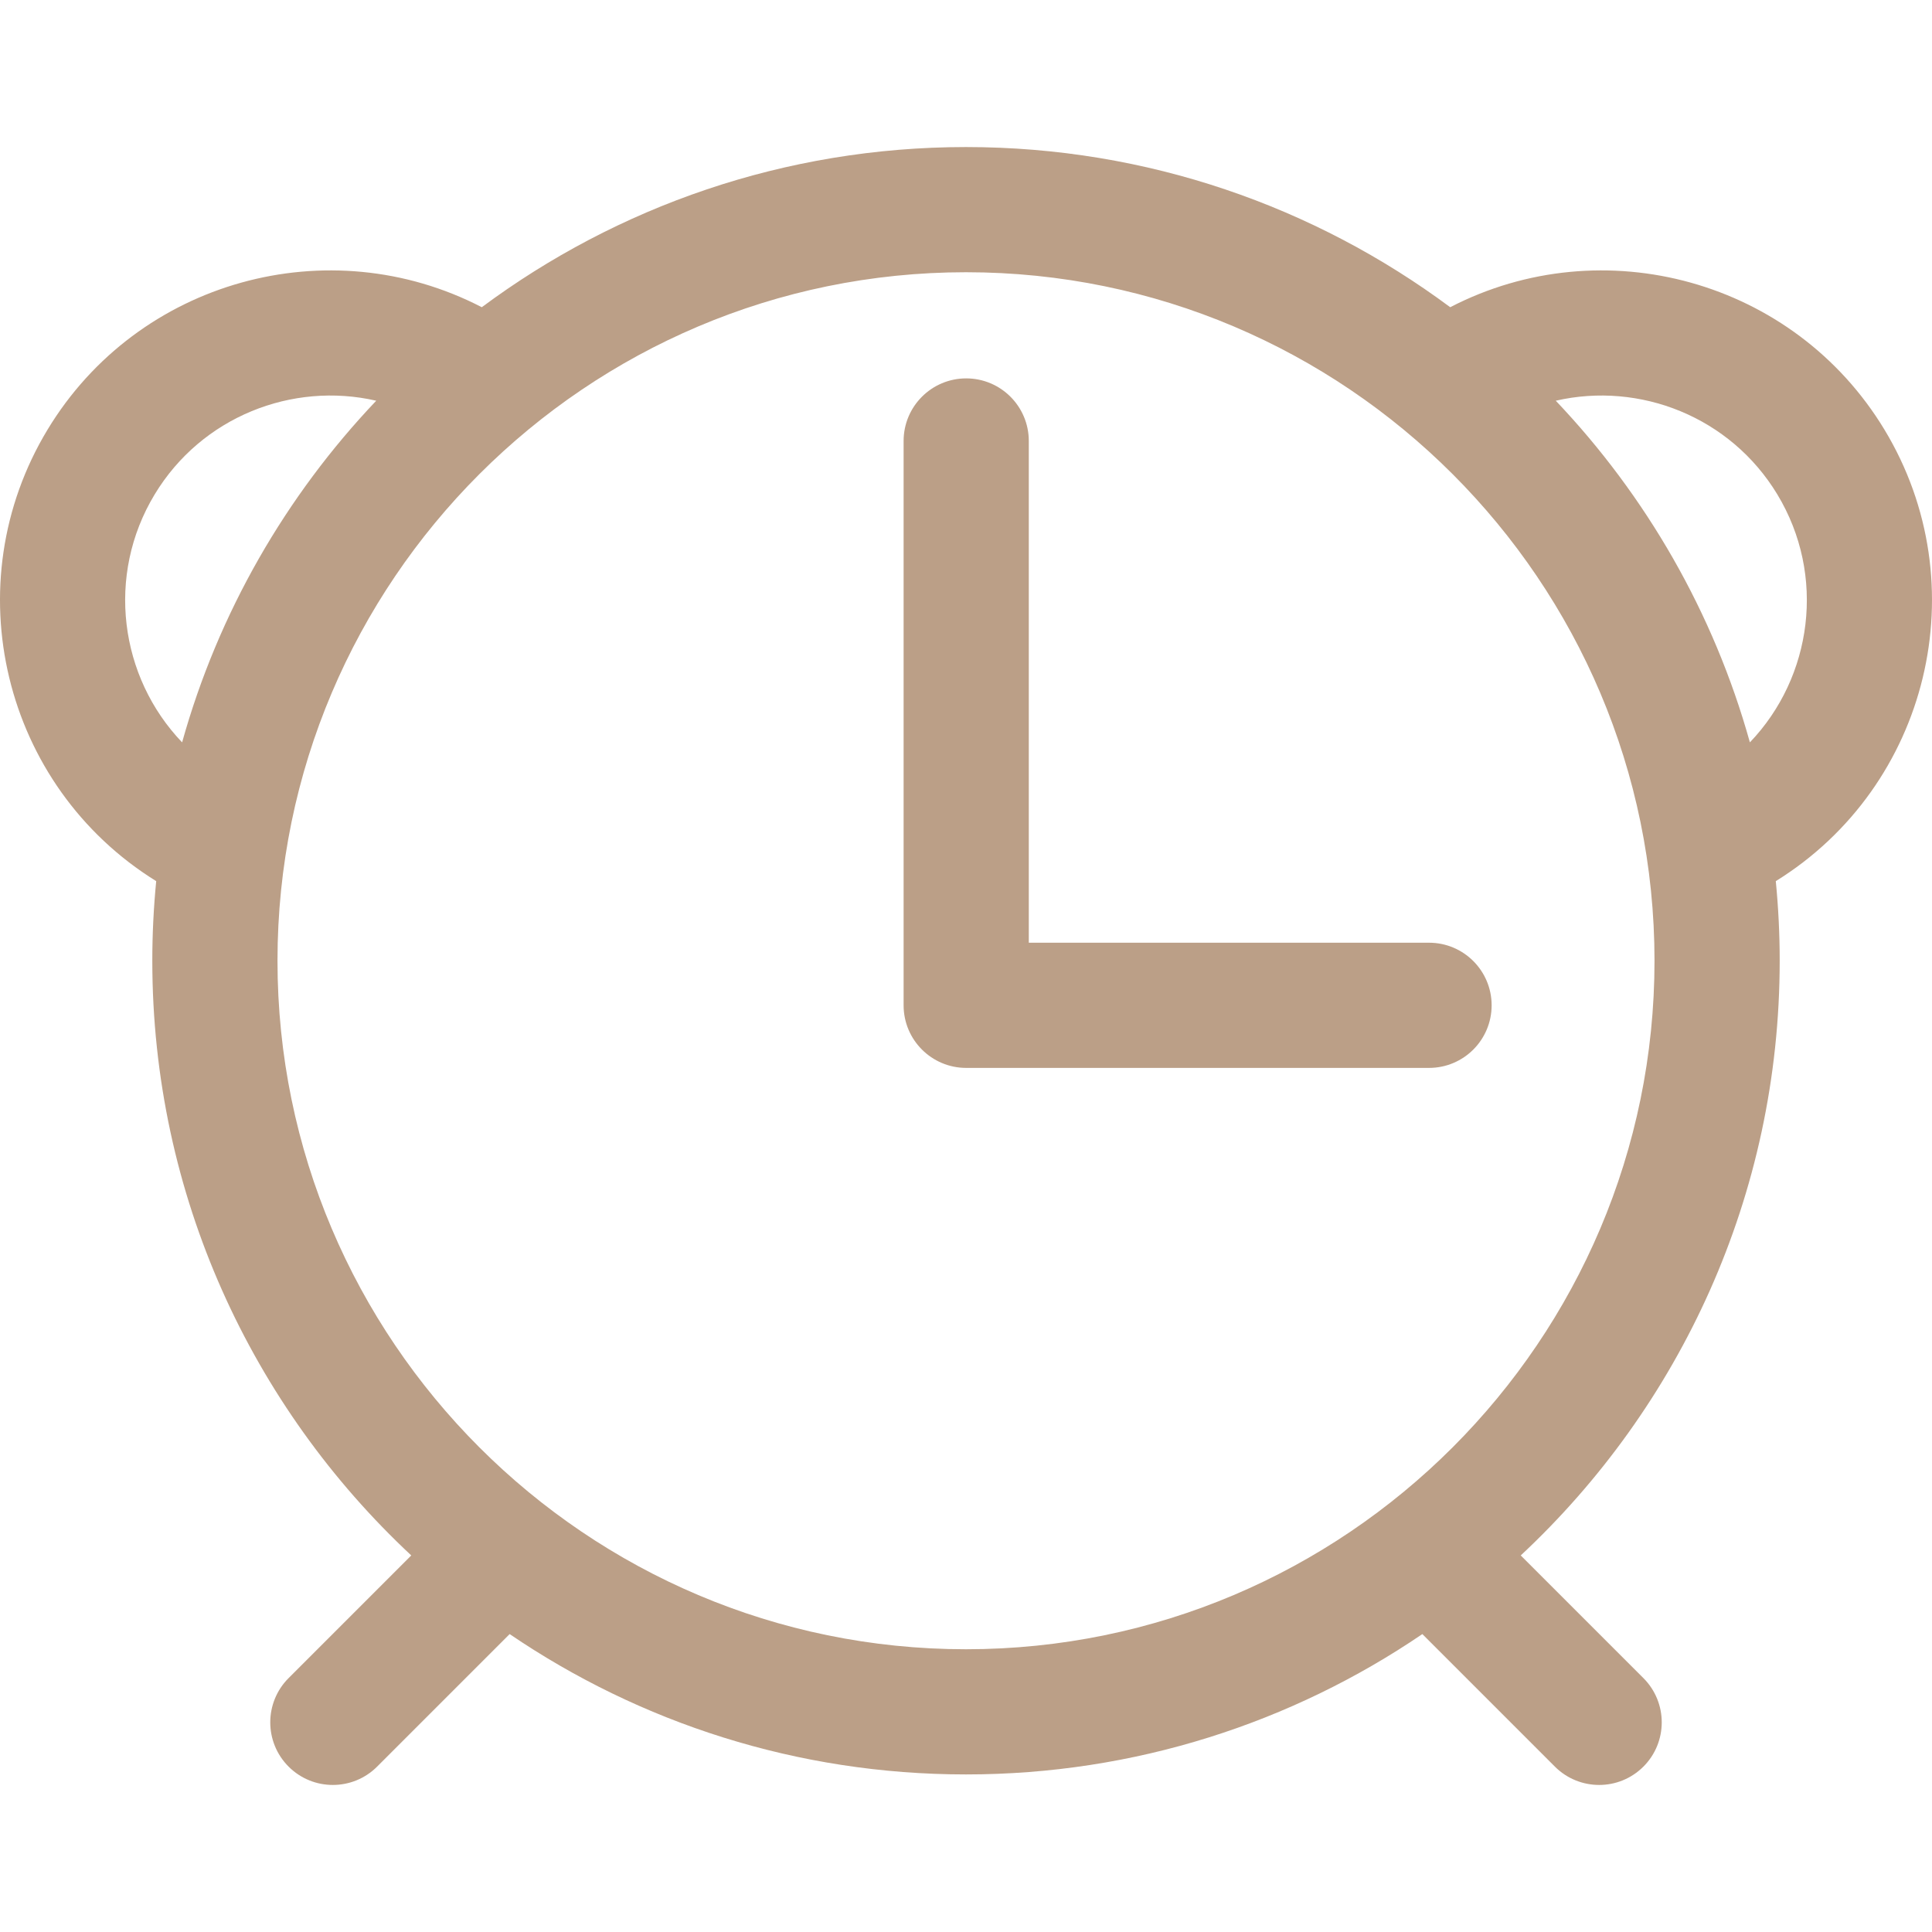
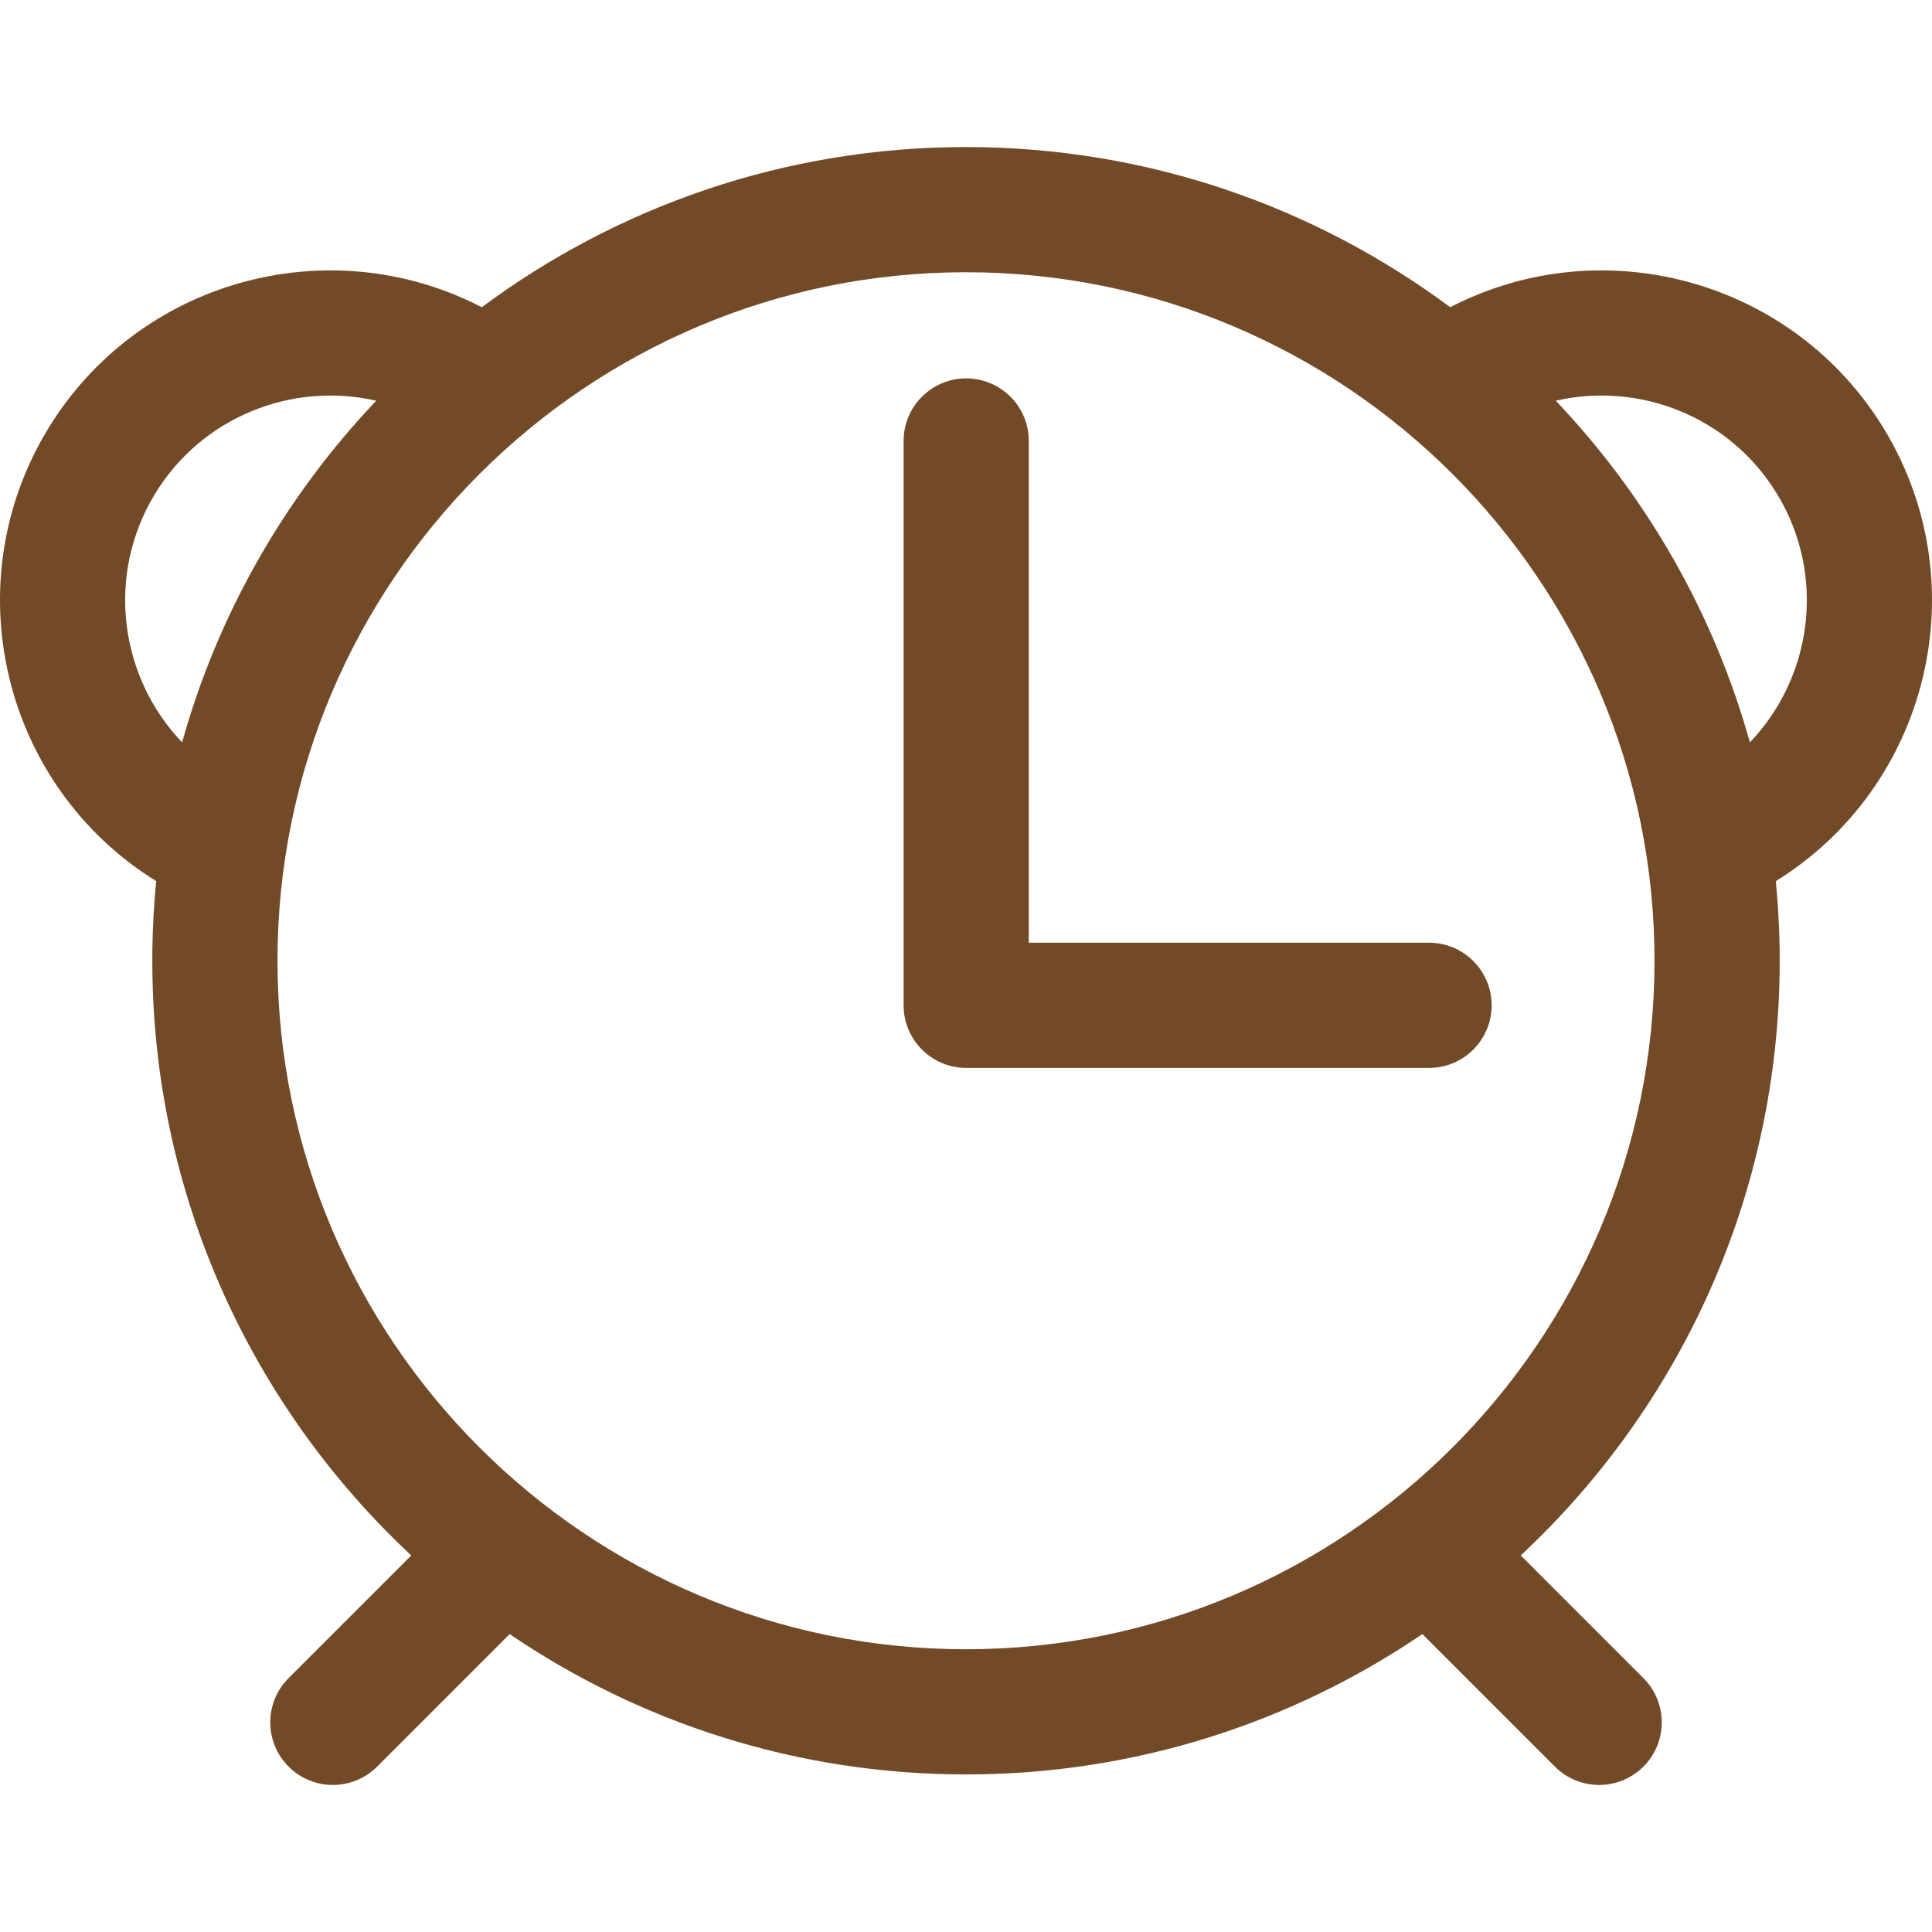
- <svg xmlns="http://www.w3.org/2000/svg" fill="#bb9f87" version="1.1" id="Capa_1" width="14px" height="14px" viewBox="0 0 385.834 385.834" xml:space="preserve">
+ <svg xmlns="http://www.w3.org/2000/svg" fill="#734a27" version="1.1" id="Capa_1" width="14px" height="14px" viewBox="0 0 385.834 385.834" xml:space="preserve">
  <g>
    <g>
      <path d="M376.333,85.792c-18.055-29.852-56.173-40.254-86.716-24.439c-27.039-20.086-60.506-31.986-96.7-31.986    c-36.195,0-69.661,11.9-96.7,31.986C65.675,45.538,27.556,55.94,9.501,85.792c-18.695,30.911-8.938,71.196,21.695,90.178    c-0.51,5.232-0.779,10.534-0.779,15.897c0,46.826,19.917,89.082,51.715,118.764l-24.497,24.497    c-4.882,4.882-4.881,12.796,0,17.678c2.441,2.441,5.64,3.661,8.839,3.661c3.199,0,6.398-1.221,8.839-3.661l26.467-26.468    c26.008,17.684,57.386,28.029,91.137,28.029s65.129-10.347,91.137-28.029l26.467,26.468c2.44,2.44,5.641,3.661,8.84,3.661    c3.198,0,6.397-1.22,8.839-3.661c4.881-4.881,4.882-12.796,0-17.678l-24.497-24.497c31.798-29.682,51.715-71.938,51.715-118.764    c0-5.364-0.27-10.666-0.779-15.897C385.271,156.988,395.028,116.703,376.333,85.792z M30.893,98.73    c9.378-15.505,27.475-22.559,44.244-18.704c-18.036,18.984-31.538,42.312-38.768,68.229    C23.876,135.212,21.11,114.905,30.893,98.73z M192.917,329.367c-75.818,0-137.5-61.682-137.5-137.5s61.682-137.5,137.5-137.5    c75.818,0,137.5,61.682,137.5,137.5S268.735,329.367,192.917,329.367z M349.465,148.255c-7.229-25.917-20.73-49.245-38.768-68.229    c16.769-3.854,34.866,3.199,44.244,18.704C364.724,114.905,361.958,135.212,349.465,148.255z" />
      <path d="M205.457,188.268V88.066c0-6.903-5.597-12.5-12.5-12.5c-6.903,0-12.5,5.597-12.5,12.5v112.702    c0,6.903,5.597,12.5,12.5,12.5h92.433c6.903,0,12.5-5.597,12.5-12.5s-5.597-12.5-12.5-12.5H205.457z" />
    </g>
  </g>
</svg>
